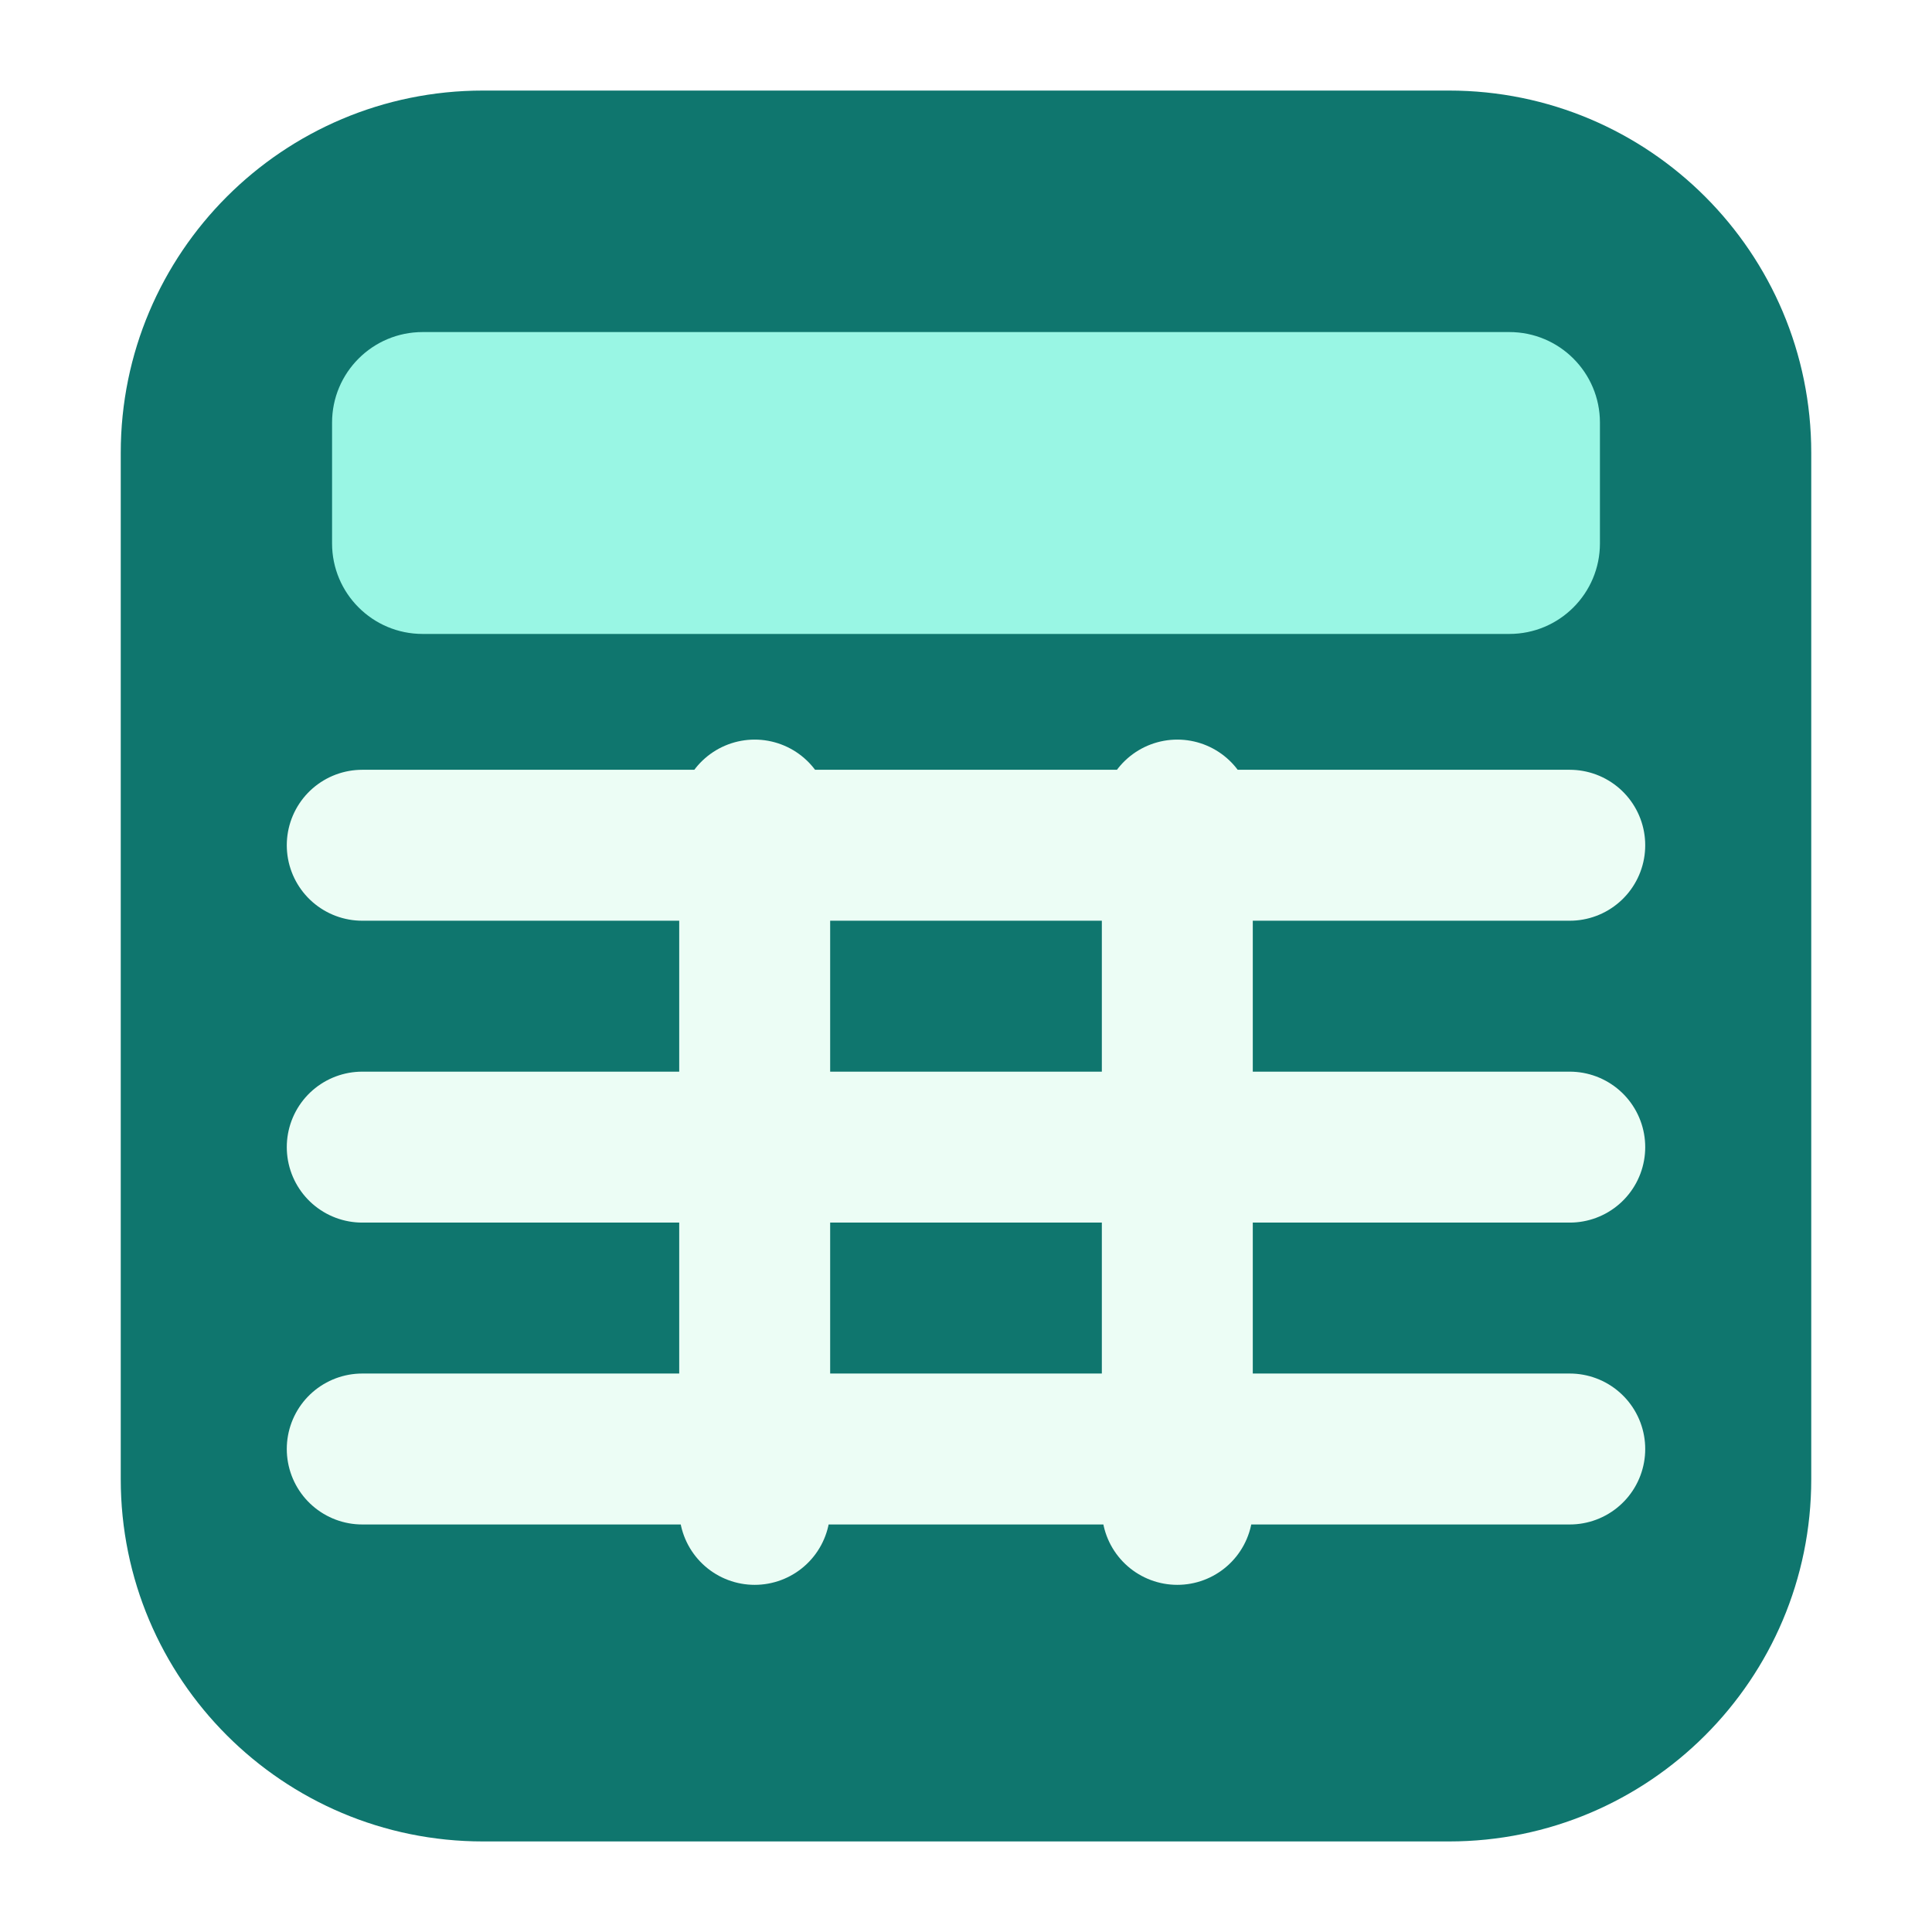
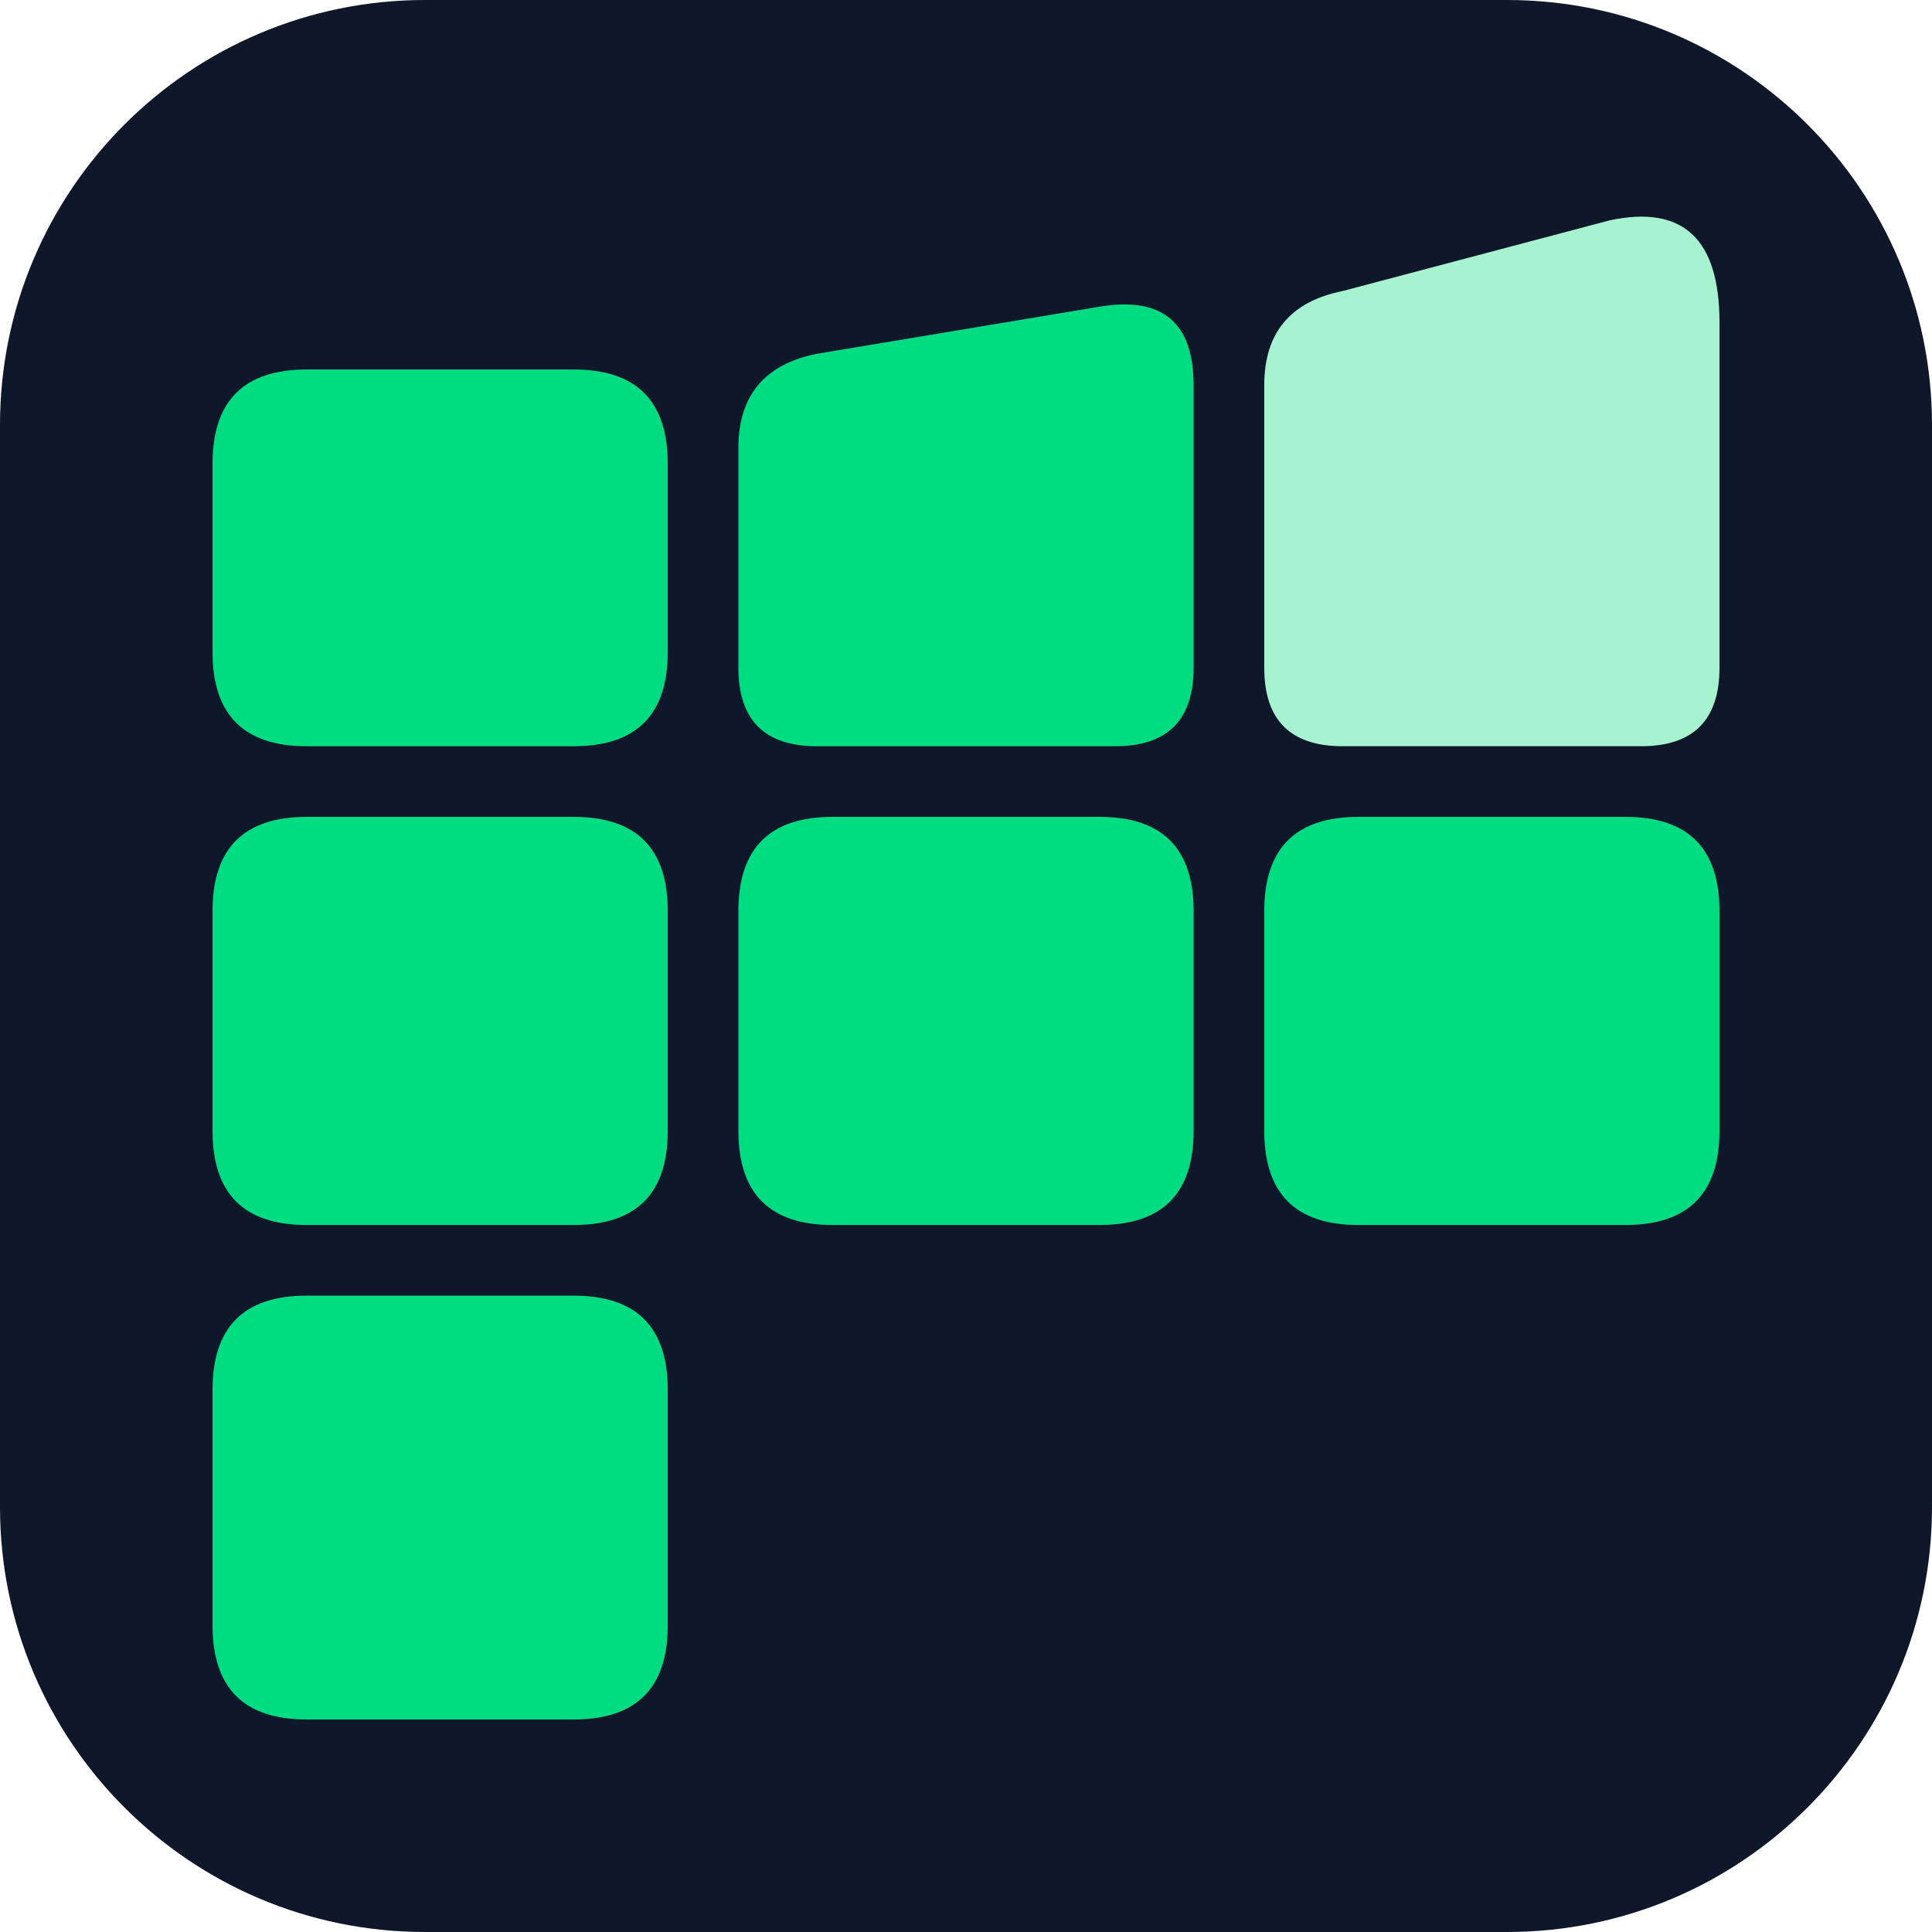
- <svg xmlns="http://www.w3.org/2000/svg" viewBox="0 0 64 64">
-   <rect x="4" y="3" width="56" height="58" rx="12" fill="#0f766e" />
-   <rect x="11" y="11" width="42" height="10" rx="3" fill="#99f6e4" />
-   <path d="M12 28h40M12 38h40M12 48h40M25 27v23M39 27v23" fill="none" stroke="#ecfdf5" stroke-linecap="round" stroke-width="5" />
+ <svg xmlns="http://www.w3.org/2000/svg" width="64" height="64" viewBox="0 0 64 64">
+   <rect width="64" height="64" rx="14.08" fill="#0F172A" />
+   <g transform="translate(7.04 7.04) scale(0.52)">
+     <path fill="#00DC82" d="M6 10H23Q29 10 29 16V28Q29 34 23 34H6Q0 34 0 28V16Q0 10 6 10Z" />
+     <path fill="#00DC82" d="M38.5 9L56.5 6Q62.5 5 62.5 11V29Q62.5 34 57.5 34H38.5Q33.5 34 33.5 29V15Q33.5 10 38.5 9Z" />
+     <path fill="#A7F3D0" d="M72 5L89 0.5Q96 -1 96 7V29Q96 34 91 34H72Q67 34 67 29V11Q67 6 72 5Z" />
+     <path fill="#00DC82" d="M6 38.5H23Q29 38.5 29 44.5V58.5Q29 64.5 23 64.5H6Q0 64.5 0 58.5V44.5Q0 38.5 6 38.5Z" />
+     <path fill="#00DC82" d="M39.5 38.5H56.5Q62.5 38.5 62.5 44.5V58.5Q62.5 64.5 56.5 64.5H39.5Q33.5 64.5 33.5 58.5V44.5Q33.5 38.5 39.5 38.5Z" />
+     <path fill="#00DC82" d="M73 38.5H90Q96 38.5 96 44.5V58.5Q96 64.5 90 64.5H73Q67 64.5 67 58.5V44.5Q67 38.5 73 38.5Z" />
+     <path fill="#00DC82" d="M6 69H23Q29 69 29 75V90Q29 96 23 96H6Q0 96 0 90V75Q0 69 6 69Z" />
+   </g>
</svg>
